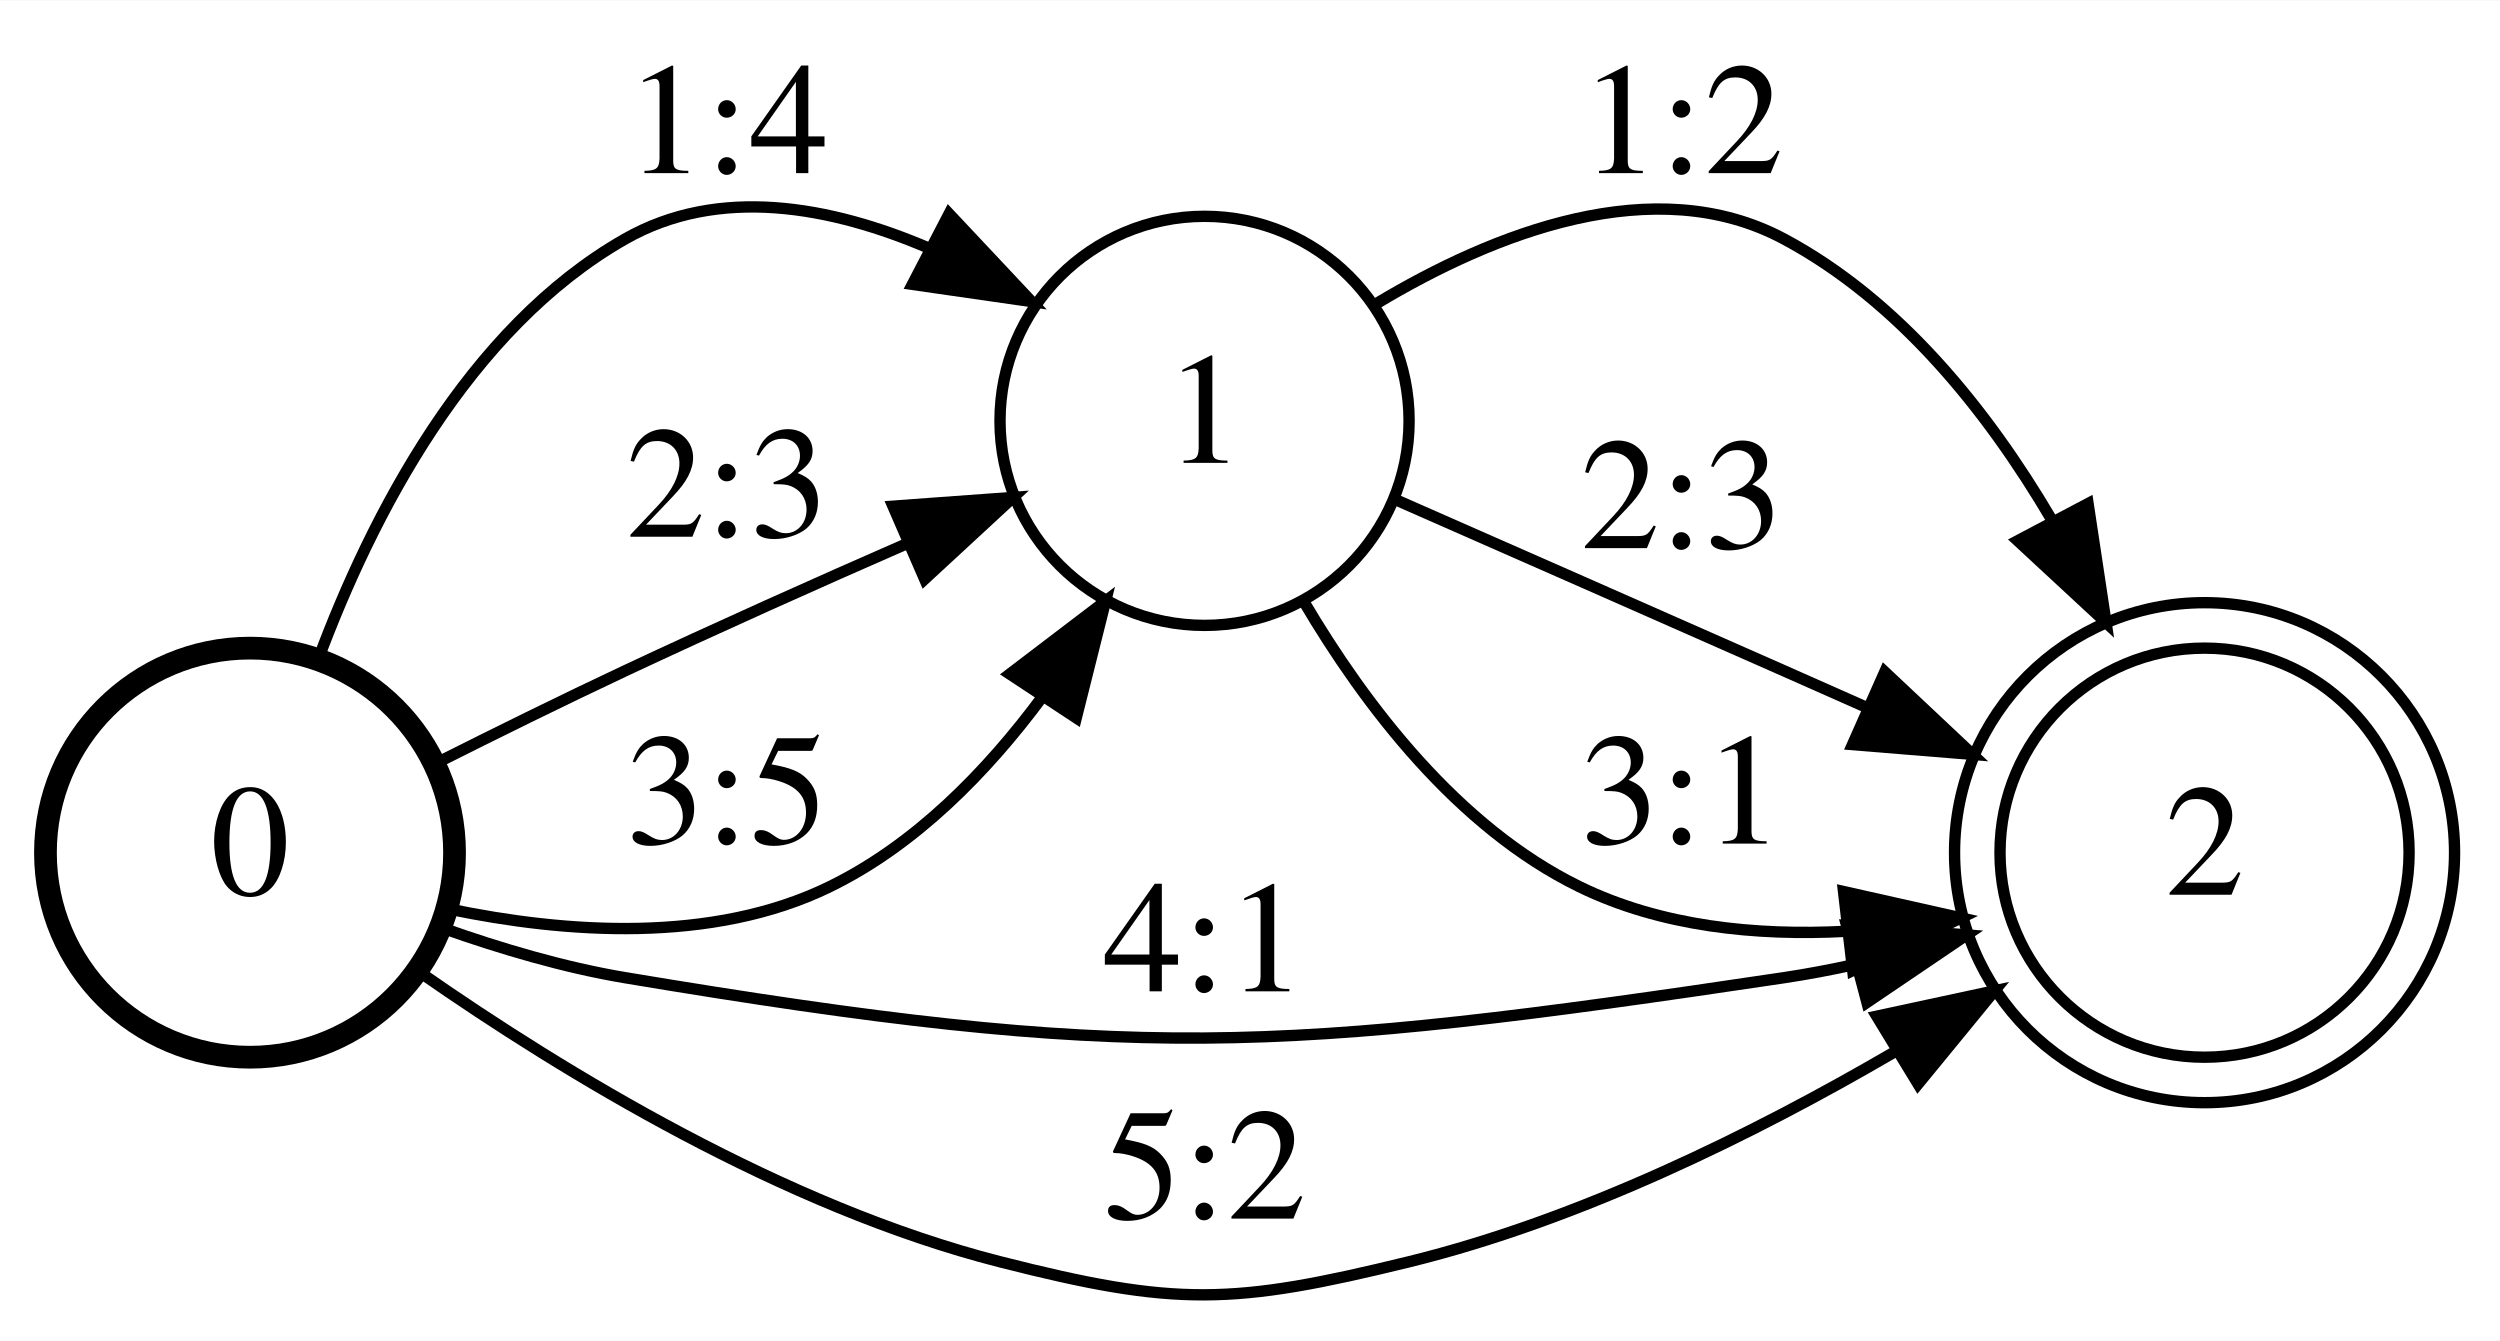
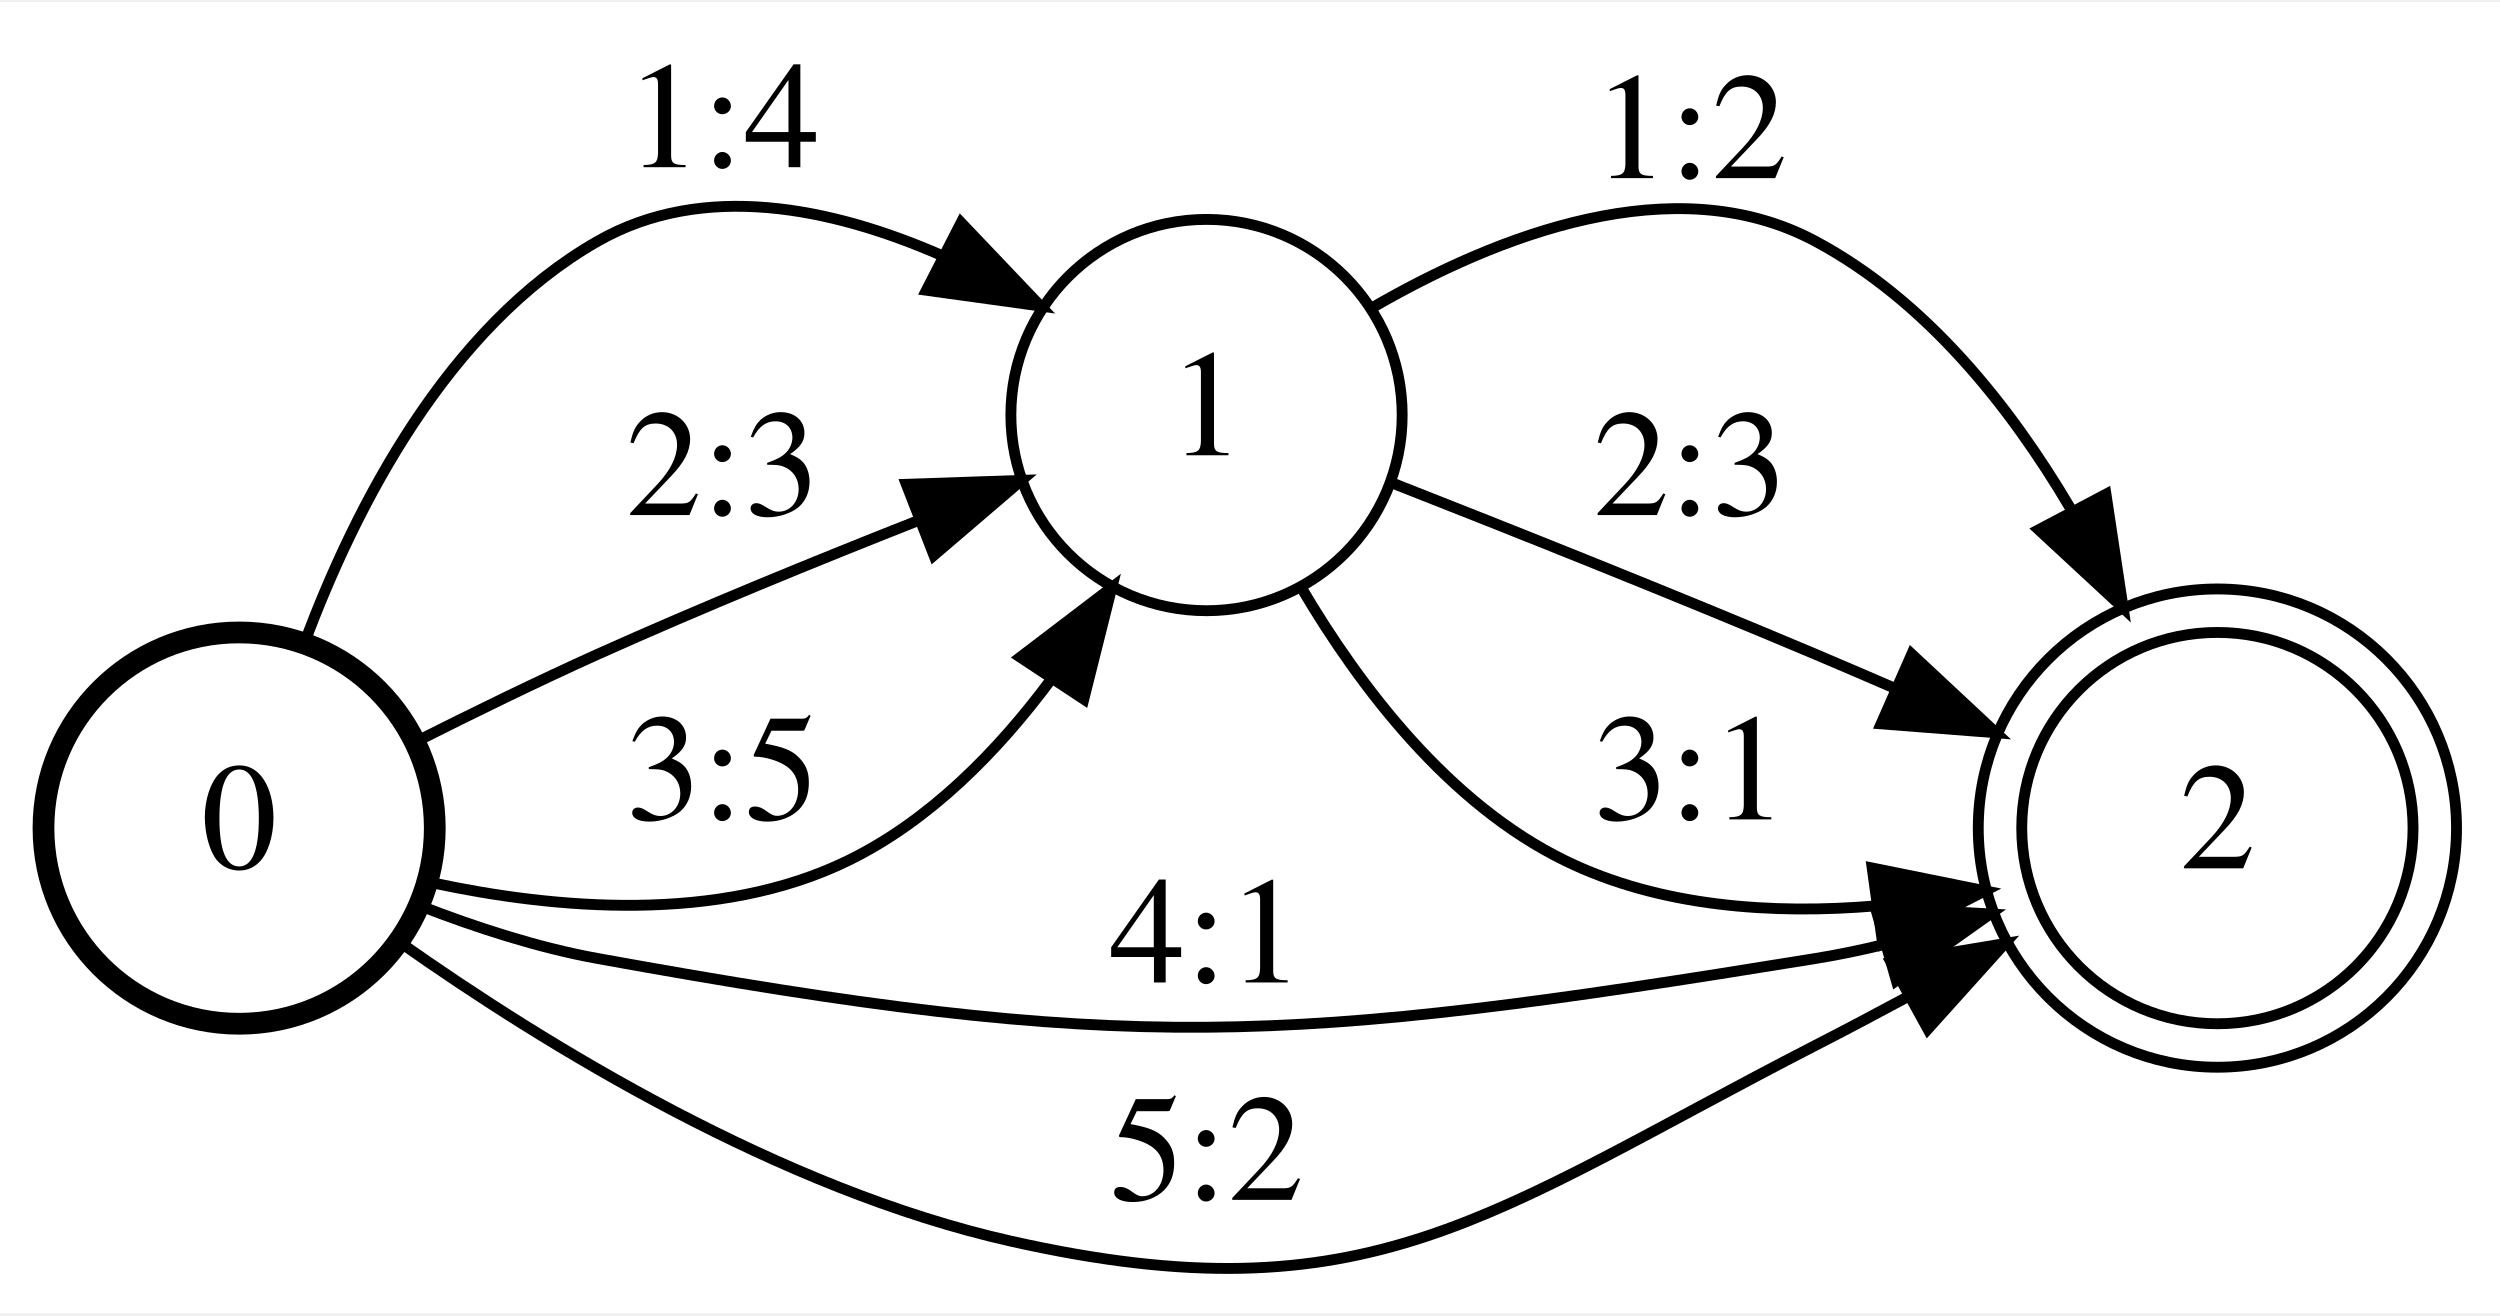
- <svg xmlns="http://www.w3.org/2000/svg" width="220pt" height="118pt" viewBox="0.00 0.00 220.00 117.93">
-   <g id="graph0" class="graph" transform="scale(1 1) rotate(0) translate(4 113.93)">
-     <polygon fill="white" stroke="none" points="-4,4 -4,-113.93 216,-113.93 216,4 -4,4" />
+ <svg xmlns="http://www.w3.org/2000/svg" width="230pt" height="121pt" viewBox="0.00 0.00 230.00 120.63">
+   <g id="graph0" class="graph" transform="scale(1 1) rotate(0) translate(4 116.63)">
+     <polygon fill="white" stroke="transparent" points="-4,4 -4,-116.63 226,-116.63 226,4 -4,4" />
    <g id="node1" class="node">
-       <ellipse fill="none" stroke="black" stroke-width="2" cx="18" cy="-38.93" rx="18" ry="18" />
-       <text text-anchor="middle" x="18" y="-35.23" font-family="Times,serif" font-size="14.00">0</text>
+       <ellipse fill="none" stroke="black" stroke-width="2" cx="18" cy="-40.63" rx="18" ry="18" />
+       <text text-anchor="middle" x="18" y="-36.93" font-family="Times,serif" font-size="14.00">0</text>
    </g>
    <g id="node2" class="node">
-       <ellipse fill="none" stroke="black" cx="102" cy="-76.93" rx="18" ry="18" />
-       <text text-anchor="middle" x="102" y="-73.23" font-family="Times,serif" font-size="14.00">1</text>
+       <ellipse fill="none" stroke="black" cx="107" cy="-78.63" rx="18" ry="18" />
+       <text text-anchor="middle" x="107" y="-74.93" font-family="Times,serif" font-size="14.00">1</text>
    </g>
    <g id="edge1" class="edge">
-       <path fill="none" stroke="black" d="M23.99,-55.91C28.71,-68.6 37.18,-85.05 51,-92.93 59.26,-97.63 69.08,-95.85 77.83,-92.09" />
-       <polygon fill="black" stroke="black" points="79.52,-95.15 86.77,-87.43 76.29,-88.94 79.52,-95.15" />
-       <text text-anchor="middle" x="60" y="-98.73" font-family="Times,serif" font-size="14.00">1:4</text>
+       <path fill="none" stroke="black" d="M23.99,-57.61C28.71,-70.29 37.18,-86.75 51,-94.63 60.69,-100.15 72.45,-97.76 82.6,-93.33" />
+       <polygon fill="black" stroke="black" points="84.42,-96.33 91.72,-88.66 81.23,-90.11 84.42,-96.33" />
+       <text text-anchor="middle" x="62.5" y="-101.43" font-family="Times,serif" font-size="14.00">1:4</text>
    </g>
    <g id="edge2" class="edge">
-       <path fill="none" stroke="black" d="M34.23,-46.73C39.51,-49.39 45.49,-52.34 51,-54.93 59.06,-58.71 67.92,-62.68 75.93,-66.18" />
-       <polygon fill="black" stroke="black" points="74.58,-69.42 85.15,-70.19 77.37,-63 74.58,-69.42" />
-       <text text-anchor="middle" x="60" y="-66.73" font-family="Times,serif" font-size="14.00">2:3</text>
+       <path fill="none" stroke="black" d="M34.18,-48.54C39.46,-51.2 45.45,-54.13 51,-56.63 60.51,-60.9 71.11,-65.23 80.44,-68.91" />
+       <polygon fill="black" stroke="black" points="79.38,-72.26 89.97,-72.62 81.92,-65.73 79.38,-72.26" />
+       <text text-anchor="middle" x="62.5" y="-69.43" font-family="Times,serif" font-size="14.00">2:3</text>
    </g>
    <g id="edge3" class="edge">
-       <path fill="none" stroke="black" d="M35.57,-33.96C45.71,-31.85 58.68,-30.89 69,-35.93 76.53,-39.6 82.81,-46 87.75,-52.67" />
-       <polygon fill="black" stroke="black" points="84.86,-54.65 93.29,-61.07 90.71,-50.79 84.86,-54.65" />
-       <text text-anchor="middle" x="60" y="-39.73" font-family="Times,serif" font-size="14.00">3:5</text>
+       <path fill="none" stroke="black" d="M35.72,-35.61C47.08,-33.16 62.14,-31.84 74,-37.63 81.53,-41.3 87.81,-47.7 92.75,-54.37" />
+       <polygon fill="black" stroke="black" points="89.86,-56.35 98.29,-62.77 95.71,-52.49 89.86,-56.35" />
+       <text text-anchor="middle" x="62.5" y="-41.43" font-family="Times,serif" font-size="14.00">3:5</text>
    </g>
    <g id="node3" class="node">
-       <ellipse fill="none" stroke="black" cx="190" cy="-38.93" rx="18" ry="18" />
-       <ellipse fill="none" stroke="black" cx="190" cy="-38.93" rx="22" ry="22" />
-       <text text-anchor="middle" x="190" y="-35.23" font-family="Times,serif" font-size="14.00">2</text>
+       <ellipse fill="none" stroke="black" cx="200" cy="-40.63" rx="18" ry="18" />
+       <ellipse fill="none" stroke="black" cx="200" cy="-40.63" rx="22" ry="22" />
+       <text text-anchor="middle" x="200" y="-36.93" font-family="Times,serif" font-size="14.00">2</text>
    </g>
    <g id="edge4" class="edge">
-       <path fill="none" stroke="black" d="M35.01,-32.27C40.04,-30.49 45.67,-28.82 51,-27.93 95.71,-20.46 108.16,-21.23 153,-27.93 155.07,-28.24 157.19,-28.64 159.3,-29.11" />
-       <polygon fill="black" stroke="black" points="158.5,-32.52 169.06,-31.69 160.29,-25.75 158.5,-32.52" />
-       <text text-anchor="middle" x="102" y="-26.73" font-family="Times,serif" font-size="14.00">4:1</text>
+       <path fill="none" stroke="black" d="M34.63,-33.49C39.74,-31.5 45.51,-29.62 51,-28.63 99.98,-19.75 113.86,-20.65 163,-28.63 165.08,-28.96 167.21,-29.41 169.33,-29.92" />
+       <polygon fill="black" stroke="black" points="168.53,-33.33 179.1,-32.73 170.46,-26.6 168.53,-33.33" />
+       <text text-anchor="middle" x="107" y="-26.43" font-family="Times,serif" font-size="14.00">4:1</text>
    </g>
    <g id="edge5" class="edge">
-       <path fill="none" stroke="black" d="M33.06,-28.33C45.65,-19.56 65,-7.77 84,-2.93 99.5,1.02 104.46,0.88 120,-2.93 134.95,-6.6 150.27,-14.13 162.66,-21.36" />
-       <polygon fill="black" stroke="black" points="161.15,-24.54 171.51,-26.77 164.79,-18.57 161.15,-24.54" />
-       <text text-anchor="middle" x="102" y="-6.73" font-family="Times,serif" font-size="14.00">5:2</text>
+       <path fill="none" stroke="black" d="M32.81,-30.11C46.29,-20.6 67.82,-7.39 89,-2.63 122.02,4.8 132.9,-5.15 163,-20.63 165.77,-22.05 168.64,-23.57 171.5,-25.11" />
+       <polygon fill="black" stroke="black" points="169.99,-28.27 180.44,-30.01 173.36,-22.14 169.99,-28.27" />
+       <text text-anchor="middle" x="107" y="-6.43" font-family="Times,serif" font-size="14.00">5:2</text>
    </g>
    <g id="edge6" class="edge">
-       <path fill="none" stroke="black" d="M117.13,-87.25C127.45,-93.45 141.59,-99.04 153,-92.93 163.09,-87.53 170.84,-77.92 176.52,-68.28" />
-       <polygon fill="black" stroke="black" points="179.75,-69.65 181.33,-59.18 173.56,-66.38 179.75,-69.65" />
-       <text text-anchor="middle" x="144" y="-98.73" font-family="Times,serif" font-size="14.00">1:2</text>
+       <path fill="none" stroke="black" d="M122.18,-88.47C133.67,-95.14 150.02,-101.57 163,-94.63 173.09,-89.23 180.84,-79.62 186.52,-69.98" />
+       <polygon fill="black" stroke="black" points="189.75,-71.35 191.33,-60.88 183.56,-68.08 189.75,-71.35" />
+       <text text-anchor="middle" x="151.5" y="-100.43" font-family="Times,serif" font-size="14.00">1:2</text>
    </g>
    <g id="edge7" class="edge">
-       <path fill="none" stroke="black" d="M118.77,-70.01C128.62,-65.68 141.55,-59.99 153,-54.93 155.35,-53.89 157.79,-52.81 160.24,-51.72" />
-       <polygon fill="black" stroke="black" points="161.86,-54.84 169.58,-47.58 159.02,-48.44 161.86,-54.84" />
-       <text text-anchor="middle" x="144" y="-65.73" font-family="Times,serif" font-size="14.00">2:3</text>
+       <path fill="none" stroke="black" d="M123.95,-72.43C134.96,-68.11 149.92,-62.15 163,-56.63 165.37,-55.63 167.82,-54.57 170.28,-53.51" />
+       <polygon fill="black" stroke="black" points="171.88,-56.63 179.63,-49.4 169.06,-50.22 171.88,-56.63" />
+       <text text-anchor="middle" x="151.5" y="-69.43" font-family="Times,serif" font-size="14.00">2:3</text>
    </g>
    <g id="edge8" class="edge">
-       <path fill="none" stroke="black" d="M110.71,-61.07C116.12,-51.89 124.29,-41.16 135,-35.93 142.16,-32.44 150.5,-31.59 158.46,-32.01" />
-       <polygon fill="black" stroke="black" points="158.23,-35.51 168.56,-33.19 159.04,-28.56 158.23,-35.51" />
-       <text text-anchor="middle" x="144" y="-39.73" font-family="Times,serif" font-size="14.00">3:1</text>
+       <path fill="none" stroke="black" d="M115.71,-62.77C121.12,-53.59 129.29,-42.85 140,-37.63 148.73,-33.37 159.08,-32.67 168.65,-33.48" />
+       <polygon fill="black" stroke="black" points="168.24,-36.96 178.62,-34.86 169.2,-30.02 168.24,-36.96" />
+       <text text-anchor="middle" x="151.5" y="-41.43" font-family="Times,serif" font-size="14.00">3:1</text>
    </g>
  </g>
</svg>
